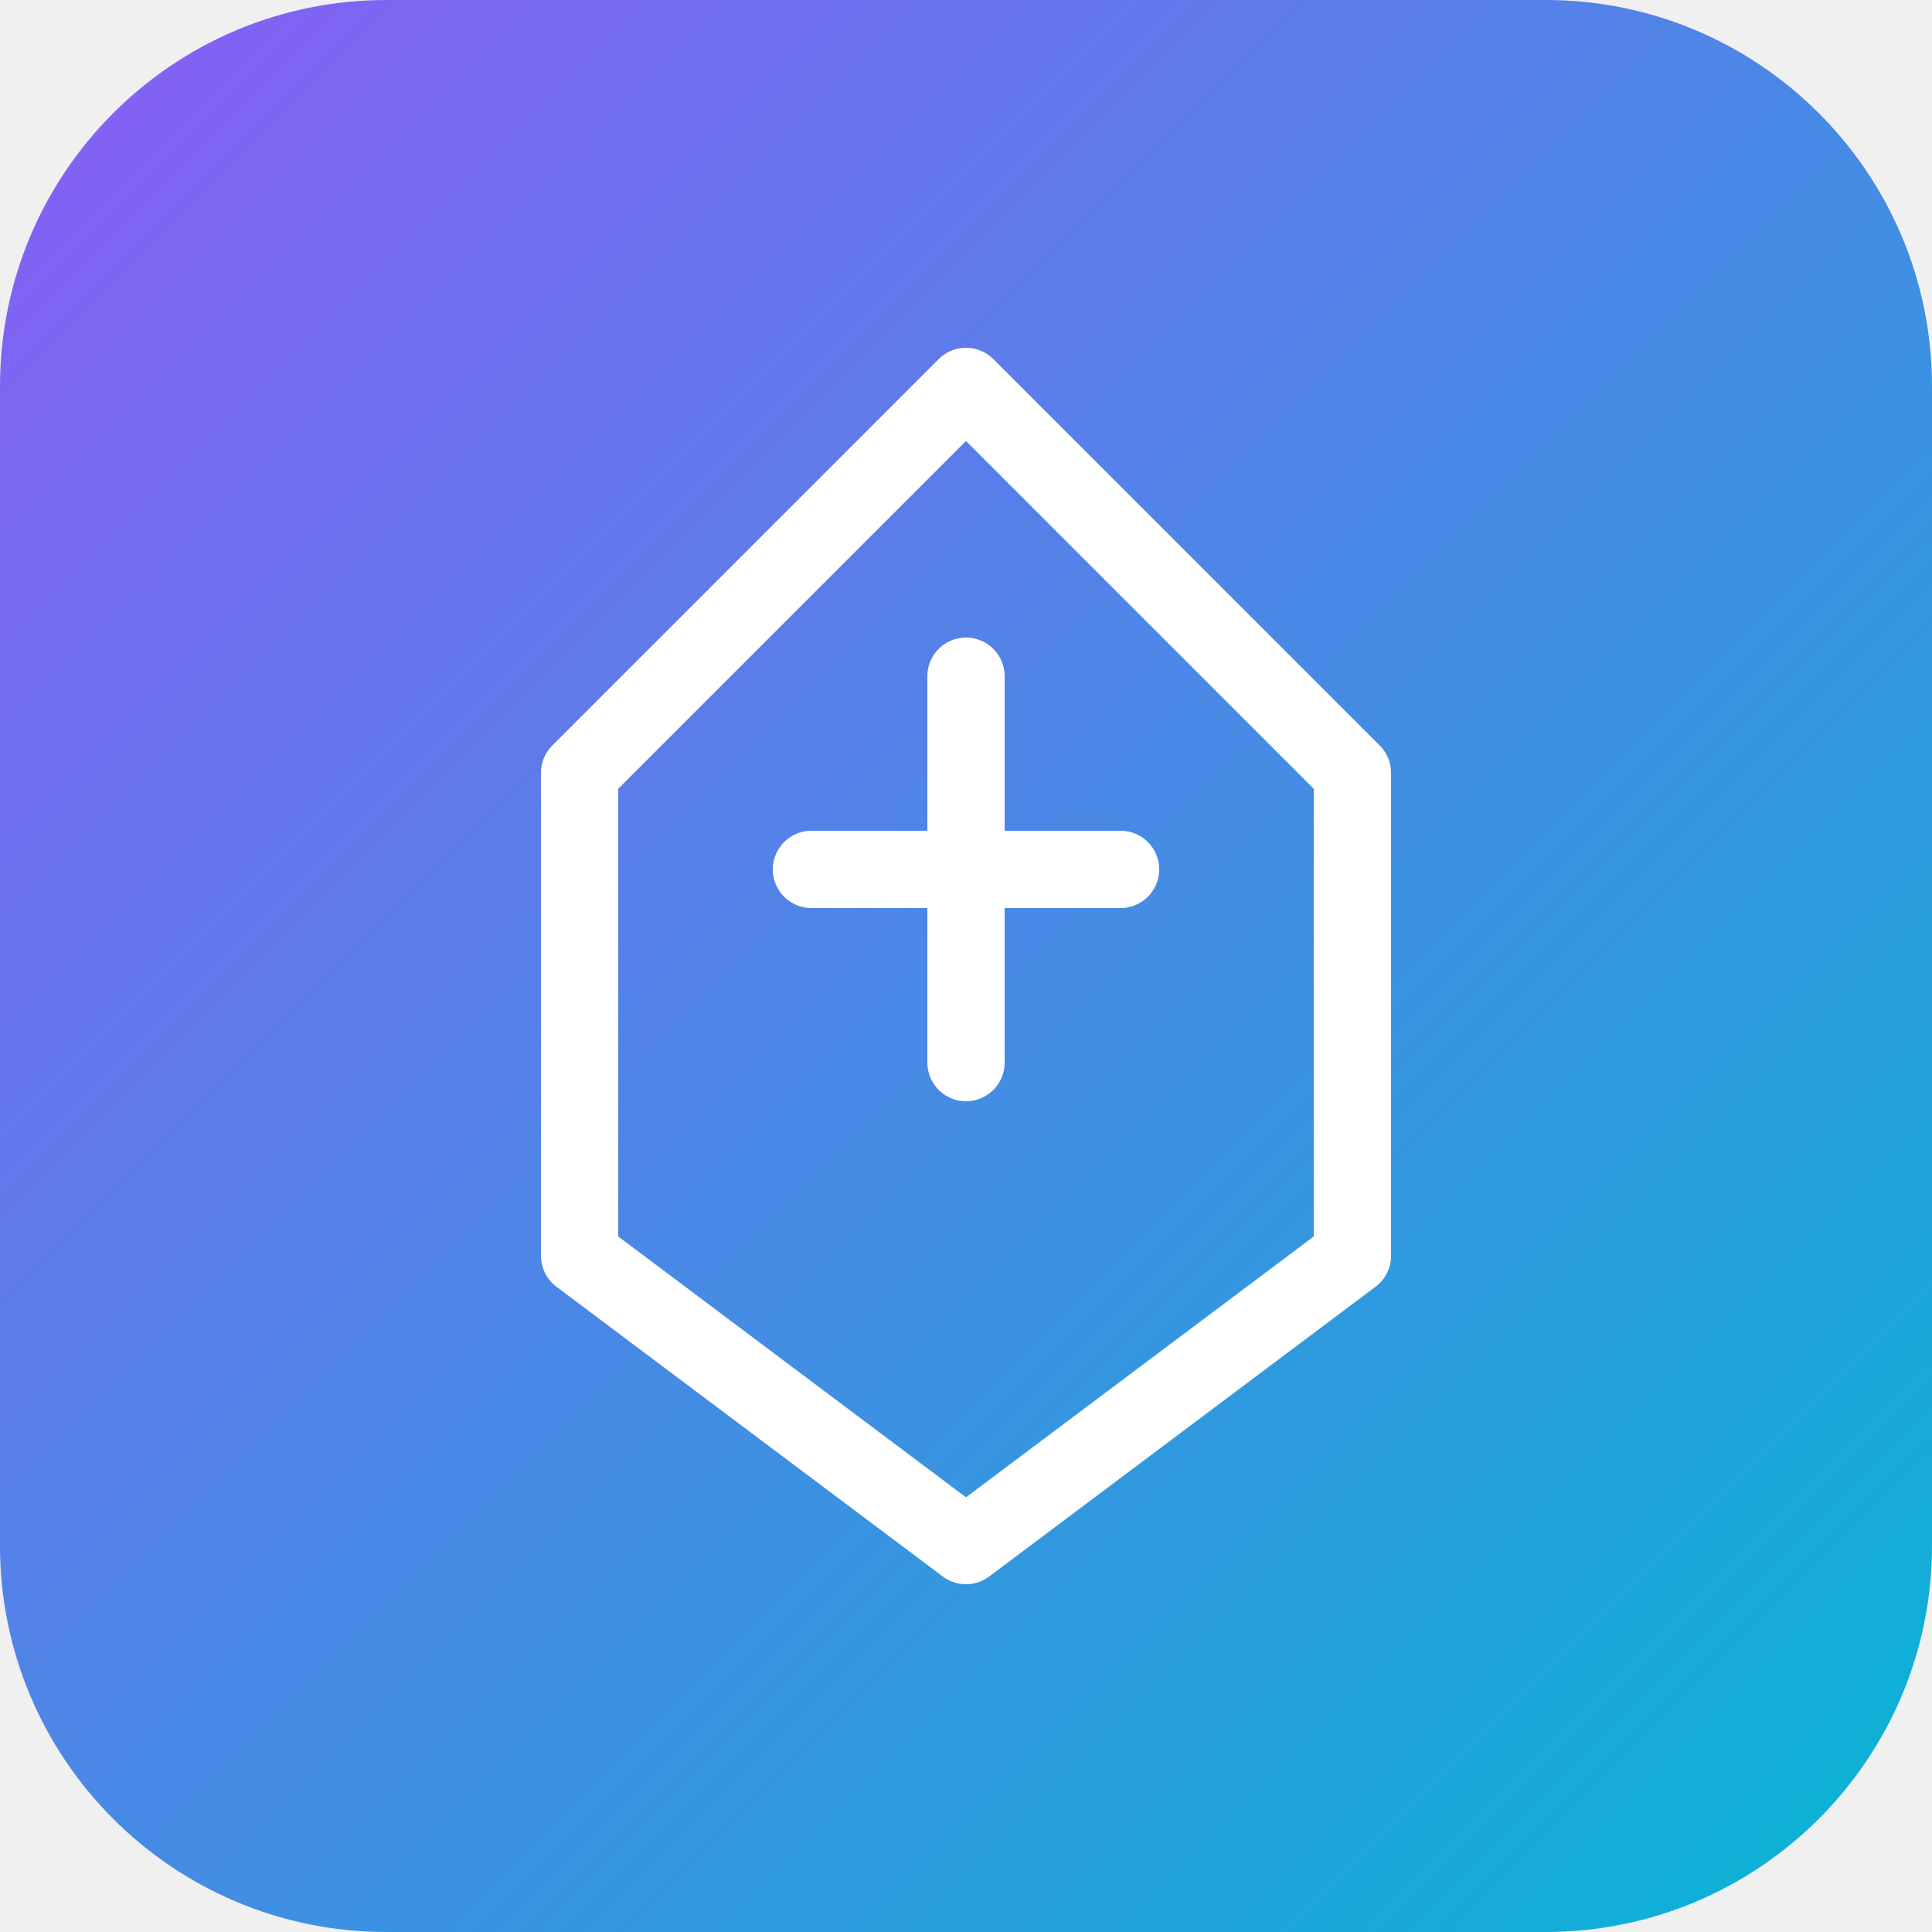
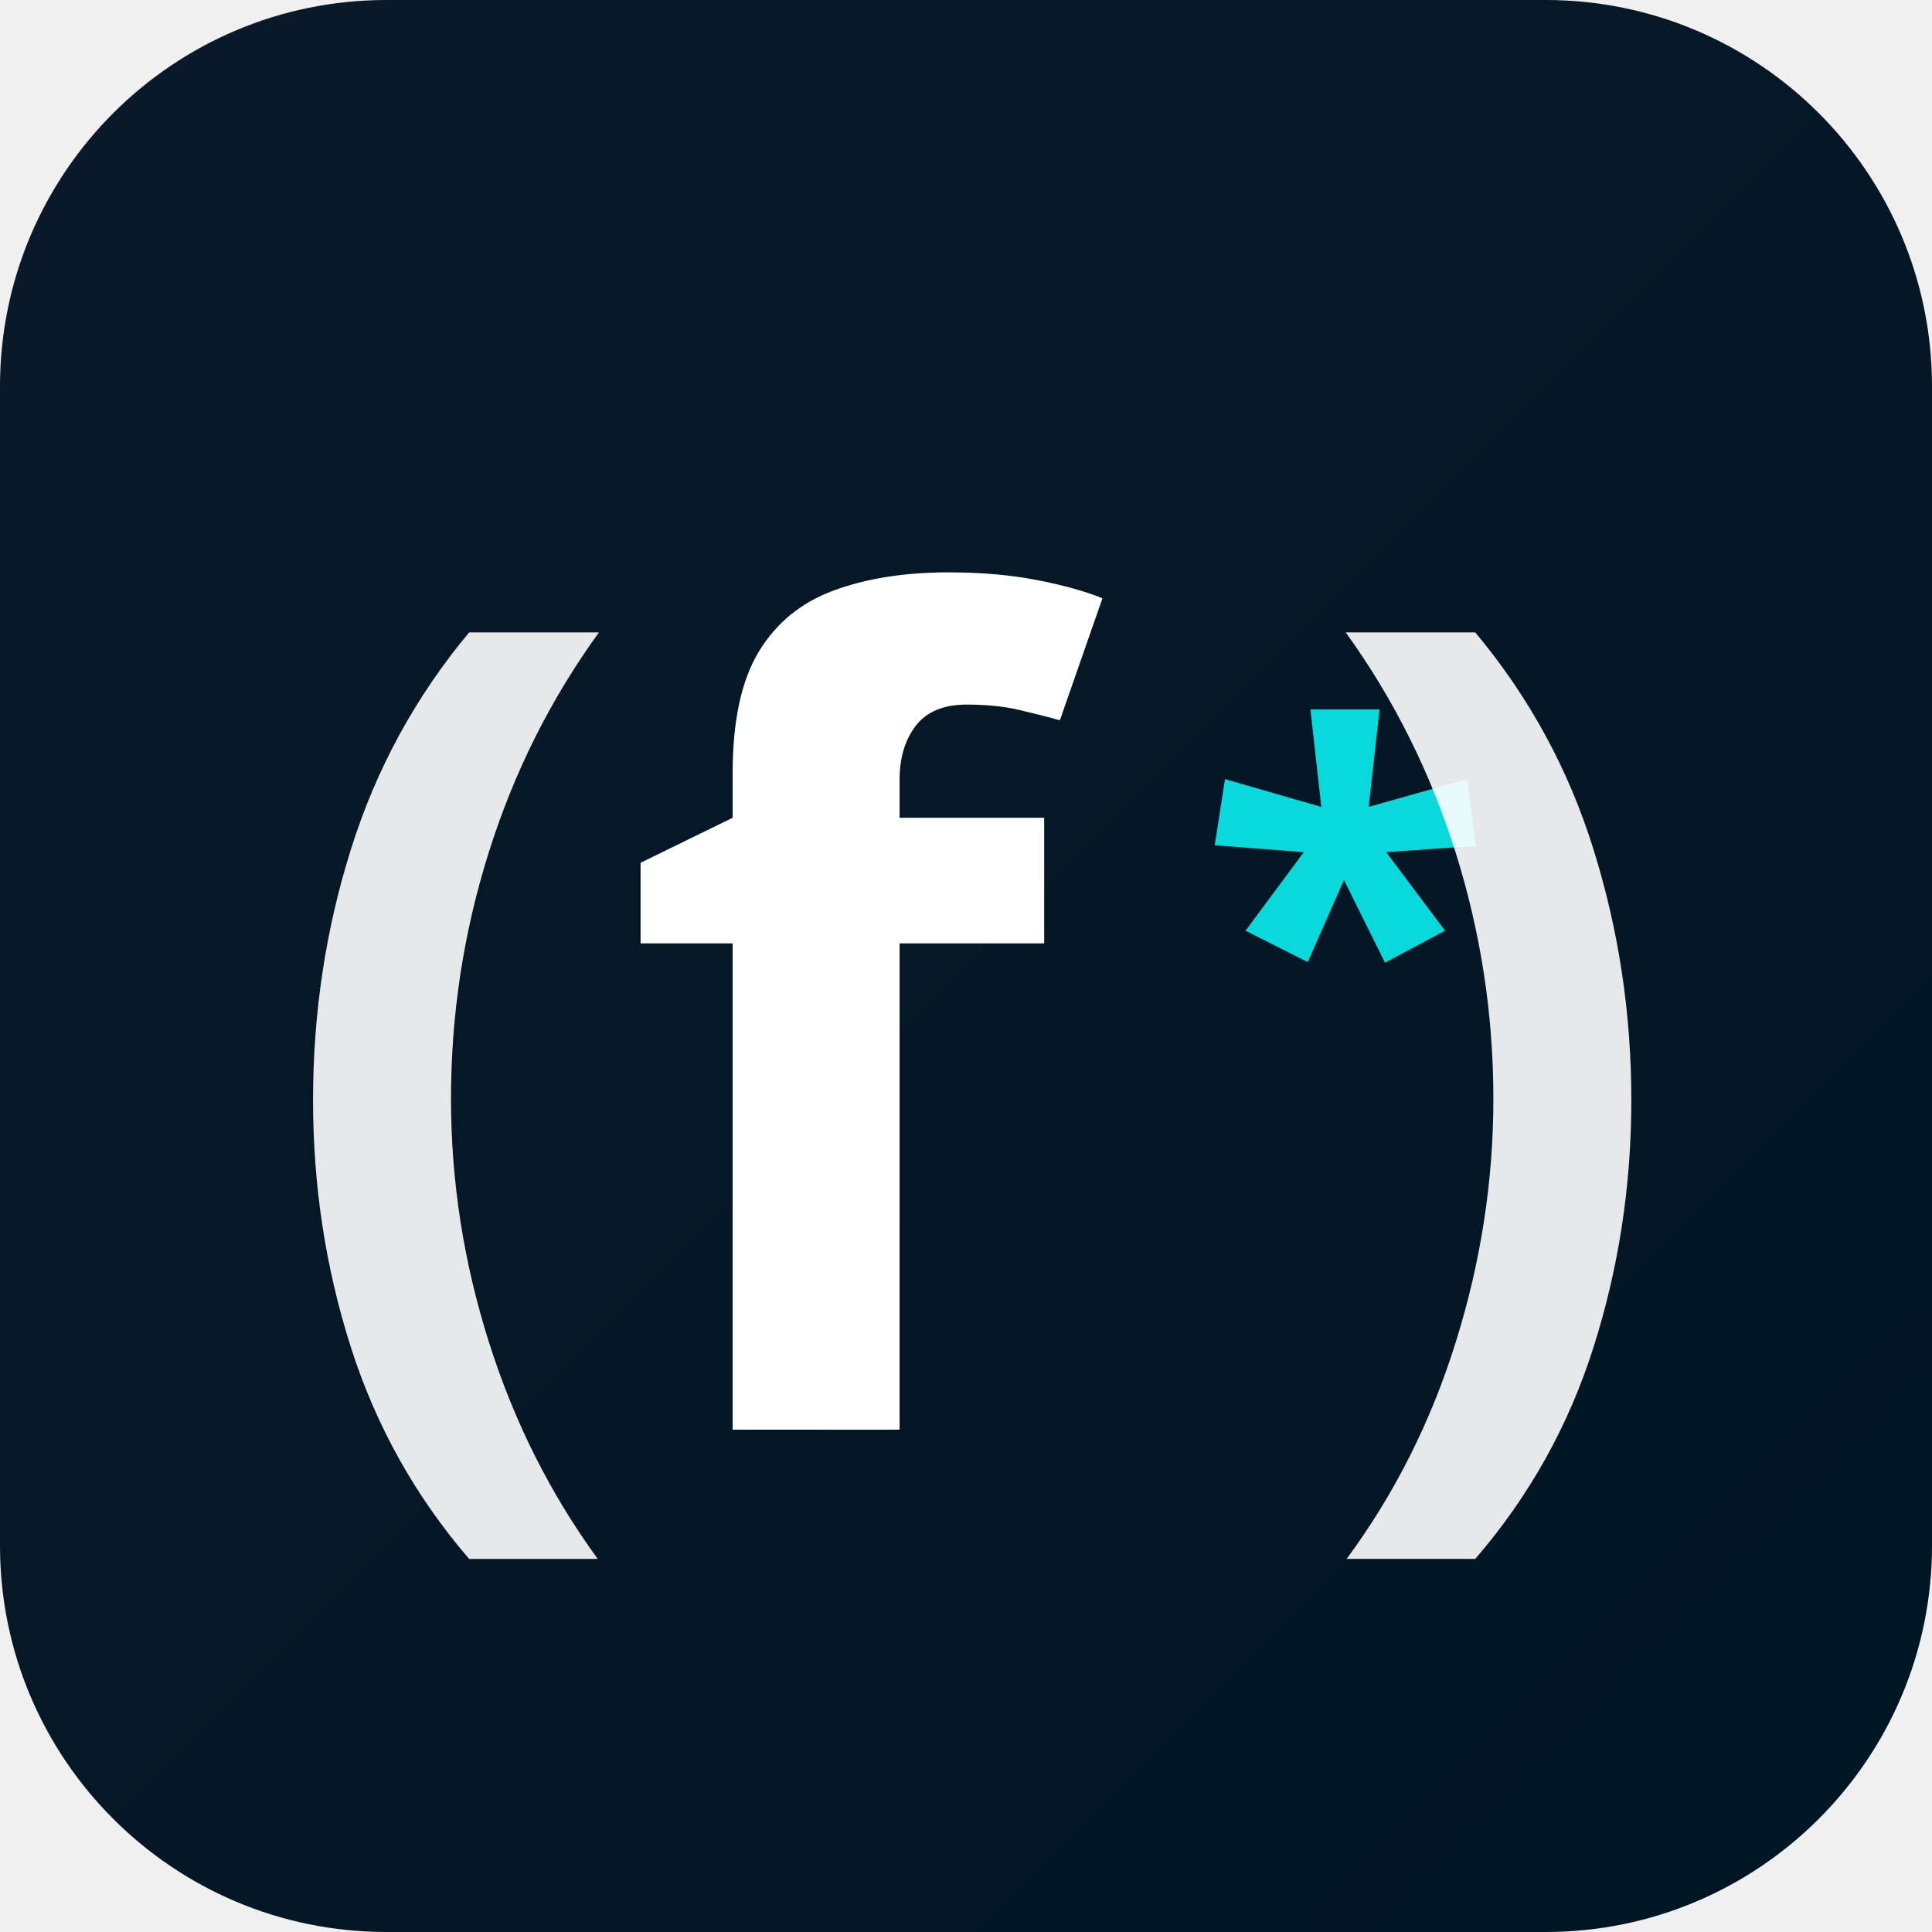
<svg xmlns="http://www.w3.org/2000/svg" viewBox="0 0 100 100">
  <defs>
-     <linearGradient id="grad" x1="0%" y1="0%" x2="100%" y2="100%">
-       <stop offset="0%" style="stop-color:#8b5cf6;stop-opacity:1" />
-       <stop offset="100%" style="stop-color:#06b6d4;stop-opacity:1" />
+     <linearGradient id="bg" x1="0%" y1="0%" x2="100%" y2="100%">
+       <stop offset="0%" style="stop-color:#0a1929" />
+       <stop offset="100%" style="stop-color:#001623" />
    </linearGradient>
  </defs>
-   <rect width="100" height="100" rx="20" fill="url(#grad)" />
-   <path d="M50 20 L70 40 L70 65 L50 80 L30 65 L30 40 Z" fill="none" stroke="white" stroke-width="4" stroke-linejoin="round" />
-   <path d="M50 35 L50 55 M42 45 L58 45" stroke="white" stroke-width="4" stroke-linecap="round" />
+   <rect width="100" height="100" rx="20" fill="url(#bg)" />
+   <text x="14" y="72" font-family="'Arial Black', sans-serif" font-size="55" font-weight="900" fill="white" opacity="0.9">(</text>
+   <text x="32" y="74" font-family="'Arial Black', sans-serif" font-size="58" font-weight="900" fill="white">f</text>
+   <text x="62" y="58" font-family="'Arial Black', sans-serif" font-size="28" font-weight="900" fill="#0AD9DC">*</text>
+   <text x="68" y="72" font-family="'Arial Black', sans-serif" font-size="55" font-weight="900" fill="white" opacity="0.9">)</text>
</svg>
